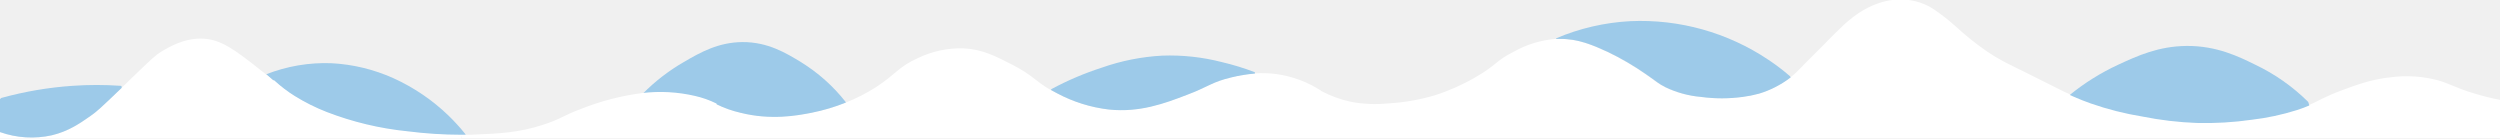
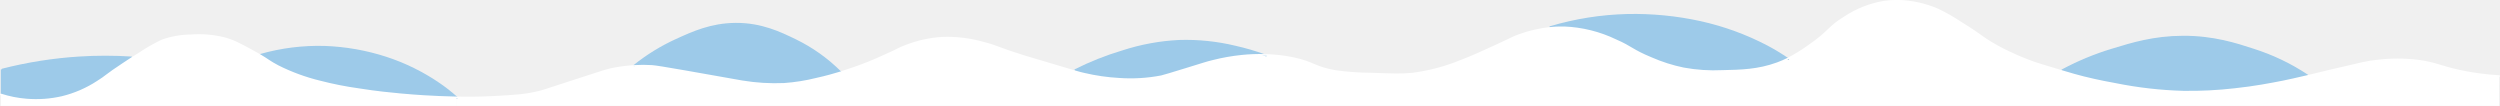
- <svg xmlns="http://www.w3.org/2000/svg" viewBox="0 0 776.03 42.98">
+ <svg xmlns="http://www.w3.org/2000/svg" viewBox="0 0 775.53 32.85">
  <g id="Layer_2" data-name="Layer 2">
    <g id="Layer_1-2" data-name="Layer 1">
      <g id="Layer_2-2" data-name="Layer 2">
        <g id="Layer_1-2-2" data-name="Layer 1-2">
-           <path d="M199.54,29.12a47.27,47.27,0,0,1,16.25.89,29.47,29.47,0,0,1,6.55,2.31,34.41,34.41,0,0,0,7.5,2.67c9.52,2.39,17.67.87,22.08,0a59.25,59.25,0,0,0,10.65-3.16A54.69,54.69,0,0,0,272,27c6.13-4,6.89-6.28,13-9a30.56,30.56,0,0,1,14-3c5.87.27,10,2.42,15.06,5,6.57,3.36,7.29,5.18,12,7.89.6.34,1.27.7,2,1.07a45.19,45.19,0,0,0,16,5c9.55,1,17.34-1.9,24.22-4.52,6.57-2.5,7.76-4,13.92-5.45a46,46,0,0,1,7.17-1.19,32.44,32.44,0,0,1,6.89.2,34.06,34.06,0,0,1,13.77,5.12v.07a35.12,35.12,0,0,0,9.32,3.41,40,40,0,0,0,11.5.5,62.84,62.84,0,0,0,14.5-2.51,63.79,63.79,0,0,0,12.5-5.52c6.74-3.85,6.48-5.26,12-8a31.93,31.93,0,0,1,13.07-4h.93c6-.09,10.53,2,15,4a84.88,84.88,0,0,1,12,7c3.18,2.2,3.73,2.87,6,4a31.83,31.83,0,0,0,11,3,48.13,48.13,0,0,0,13,0,36.1,36.1,0,0,0,5-1,29.81,29.81,0,0,0,5-2A30.26,30.26,0,0,0,555.77,24c.38-.29.77-.6,1.17-.94.84-.72.78-.74,4-4l5-5c2.77-2.78,3.41-3.52,5-5a41,41,0,0,1,6-5,27.4,27.4,0,0,1,6-3,21.47,21.47,0,0,1,4-1l.6-.08h4.81l.59.08a18.93,18.93,0,0,1,6,2,30.62,30.62,0,0,1,3,2c1.32.94,2.34,1.76,2.94,2.25,1,.84,1.77,1.51,2.06,1.77a87.81,87.81,0,0,0,10,8,52.41,52.41,0,0,0,5,3c1.23.67,1.77.89,6,3l2,1,2,1,2,1,2,1,2,1v0l.55.28c1.41.71,2.74,1.35,4,1.91,3,1.37,5.39,2.23,6.52,2.63A94.74,94.74,0,0,0,665,36a105.3,105.3,0,0,0,17,2,101.81,101.81,0,0,0,17-1,75.79,75.79,0,0,0,14-3c1.61-.52,2.81-1,3.84-1.43,3.07-1.32,4.53-2.47,10.18-4.57,4.75-1.76,9.17-3.38,15-4a37.71,37.71,0,0,1,15,1c3.74,1.1,5.14,2.25,11,4a77.63,77.63,0,0,0,8,2V42.94H143.28v-.88h1.22c1.34,0,2.37,0,3-.07,7.24-.29,13.42-.53,21.07-3,5.91-1.9,5.81-2.68,12-5A77.87,77.87,0,0,1,199.54,29.12Z" fill="#fff" />
-           <path d="M483.06,11.88a68,68,0,0,1,23-5.31,71.24,71.24,0,0,1,42.89,12,66.53,66.53,0,0,1,6.59,5l.33.44A30.26,30.26,0,0,1,551,27.08a29.81,29.81,0,0,1-5,2,36.1,36.1,0,0,1-5,1,48.13,48.13,0,0,1-13,0,31.83,31.83,0,0,1-11-3c-2.27-1.14-2.82-1.82-6-4a84.88,84.88,0,0,0-12-7c-4.47-2-9-4.11-15-4h-.93Z" fill="#9dcae9" />
-           <path d="M716.5,31.64l.33,1.1c-1,.44-2.23.9-3.84,1.43a75.79,75.79,0,0,1-14,3,101.81,101.81,0,0,1-17,1,105.3,105.3,0,0,1-17-2,94.74,94.74,0,0,1-16-4.06c-1.13-.4-3.48-1.26-6.52-2.63v0a71.29,71.29,0,0,1,15-9.37c6-2.78,12.54-5.78,21.32-5.85,9.33-.07,16.21,3.34,21.32,5.85A60,60,0,0,1,716.5,31.64Z" fill="#9dcae9" />
-           <path d="M389.53,22.42v.42A46,46,0,0,0,382.36,24c-6.16,1.42-7.35,3-13.92,5.45C361.56,32.1,353.77,35,344.22,34a45.19,45.19,0,0,1-16-5c-.75-.37-1.42-.73-2-1.07l.16-.28A94.44,94.44,0,0,1,342,21a67.69,67.69,0,0,1,18.72-3.73,64.75,64.75,0,0,1,18.54,2A79.14,79.14,0,0,1,389.53,22.42Z" fill="#9dcae9" />
-           <path d="M262.5,31.64l.07.19A59.25,59.25,0,0,1,251.92,35c-4.41.87-12.56,2.39-22.08,0a34.41,34.41,0,0,1-7.5-2.67A29.47,29.47,0,0,0,215.75,30a47.27,47.27,0,0,0-16.25-.89,60.28,60.28,0,0,1,12.77-9.86c5.14-3,10.68-6.12,18.16-6.19,7.94-.07,13.79,3.54,18.15,6.19A53.17,53.17,0,0,1,262.5,31.64Z" fill="#9dcae9" />
-           <path d="M144.5,41.68v.37h-1.22A134.06,134.06,0,0,1,126.46,41a96.83,96.83,0,0,1-25.09-6,60.67,60.67,0,0,1-10-5,42.13,42.13,0,0,1-6.31-4.85c-.71-.63-1.49-1.3-2.44-2.09a50.37,50.37,0,0,1,20.23-3.44,53.65,53.65,0,0,1,19.24,4.64,60.47,60.47,0,0,1,17.11,11.6A63.6,63.6,0,0,1,144.5,41.68Z" fill="#9dcae9" />
-           <path d="M82.58,23.08c1,.78,1.73,1.46,2.44,2.09A42.13,42.13,0,0,0,91.33,30a60.67,60.67,0,0,0,10,5,96.83,96.83,0,0,0,25.09,6,134.06,134.06,0,0,0,16.82,1.08V43H0V41a29.16,29.16,0,0,0,16.06,1c5.08-1.19,8.55-3.53,12-6,2-1.44,3-2.33,9.73-8.77L41.11,24c6.36-6.11,7.18-6.88,9-8,2.52-1.5,7.23-4.29,13-4,5.45.28,9.66,3.3,18.07,10Z" fill="#fff" />
-           <path d="M37.5,26.88l.33.34c-6.71,6.44-7.69,7.34-9.73,8.77-3.49,2.45-7,4.79-12,6A29.16,29.16,0,0,1,0,41V30.64h.5a111.41,111.41,0,0,1,22-3.75A108.23,108.23,0,0,1,37.5,26.88Z" fill="#9dcae9" />
-           <path d="M85,25.17A42.13,42.13,0,0,0,91.33,30a60.67,60.67,0,0,0,10,5,96.83,96.83,0,0,0,25.09,6,134.06,134.06,0,0,0,16.82,1.08h1.22c1.34,0,2.37,0,3-.07,7.24-.29,13.42-.53,21.07-3,5.91-1.9,5.81-2.68,12-5a77.87,77.87,0,0,1,18.88-4.88,47.27,47.27,0,0,1,16.25.89,29.47,29.47,0,0,1,6.55,2.31" fill="none" stroke="#fff" stroke-linecap="round" stroke-linejoin="round" stroke-width="0.5" />
-           <path d="M.5,30.64a111.41,111.41,0,0,1,22-3.75,108.23,108.23,0,0,1,15,0" fill="none" stroke="#9dcae9" stroke-linecap="round" stroke-linejoin="round" stroke-width="0.5" />
+           <path d="M715.82,23.6c-3.67.85-6,1.37-7.57,1.69-4,.78-8.74,1.71-15,2.38a123.68,123.68,0,0,1-16,.8,123.2,123.2,0,0,1-21-2.39c-5.22-.93-8.9-1.84-10-2.12-1.89-.47-3.69-1-6.61-1.86l.11-.38a84.54,84.54,0,0,1,15.46-6.4c6.2-1.9,12.87-3.95,21.9-4,9.58-.05,16.64,2.29,21.89,4a66.6,66.6,0,0,1,16.75,8Z" fill="#9dcae9" />
+           <path d="M480.89,8.38A91.68,91.68,0,0,1,504.72,4.6,95.88,95.88,0,0,1,527.6,6.83a83.66,83.66,0,0,1,20.62,7.55,66.76,66.76,0,0,1,6.43,3.9,31,31,0,0,1-3.4,1.47c-5.94,2.16-11.23,2.27-17,2.39a52.51,52.51,0,0,1-12-.8,50.31,50.31,0,0,1-10-3.18c-6-2.47-6.14-3.46-11-5.56a40.68,40.68,0,0,0-16-4H483.9a21.1,21.1,0,0,0-3,.17Z" fill="#9dcae9" />
+           <path d="M336.25,22.93c-.77-.17-1.27-.3-2.83-.75l.14-.49a91,91,0,0,1,14.7-5.82,67,67,0,0,1,17.52-3.22,65.28,65.28,0,0,1,17.37,1.78,76.69,76.69,0,0,1,9.22,2.68,53.84,53.84,0,0,0-7.12.26,62.1,62.1,0,0,0-9,1.59c-2,.48-2.73.77-8,2.38-4.9,1.5-7.35,2.26-8,2.39a50.26,50.26,0,0,1-13,.79A62.42,62.42,0,0,1,336.25,22.93Z" fill="#9dcae9" />
+           <path d="M202.25,20.6a42.15,42.15,0,0,0-5.49,0v-.17a61.94,61.94,0,0,1,13-8c5.22-2.38,10.84-4.94,18.44-5,8.07-.06,14,2.86,18.44,5a51.87,51.87,0,0,1,14.1,10l0,.14a76.35,76.35,0,0,1-7.55,2,58.06,58.06,0,0,1-10,1.59,62.66,62.66,0,0,1-13-.79c-.72-.1-3.49-.6-9-1.59-6-1.09-7.41-1.32-9-1.59C206.42,21.14,203.51,20.6,202.25,20.6Z" fill="#9dcae9" />
+           <path d="M80.75,17a66.15,66.15,0,0,1,20-2.5,69.54,69.54,0,0,1,18.93,3.33,64.48,64.48,0,0,1,16.83,8.33,53.7,53.7,0,0,1,5.16,4.07c-1.94,0-3.73-.11-5.4-.17-2.34-.1-6.63-.3-12-.8-3-.28-7.37-.69-13-1.59a105.72,105.72,0,0,1-12-2.38,60.88,60.88,0,0,1-13-4.77c-2.68-1.4-3.12-2-5.57-3.4h0Z" fill="#9dcae9" />
+           <path d="M24.53,17.79a127,127,0,0,1,16.22,0l.16.24-2.66,1.72c-5.44,3.59-5.39,4-8,5.57a35.34,35.34,0,0,1-11,4.77,36,36,0,0,1-11,.79,34.73,34.73,0,0,1-8-1.59V21.54h.5A129.69,129.69,0,0,1,24.53,17.79Z" fill="#9dcae9" />
+           <path d="M775.25,32.85H141.75v-2.5l-.1-.09c3.35.07,7.16.06,11.6-.17,6.52-.36,9.78-.53,14-1.59,1.34-.34,1.63-.44,10-3.18,10.28-3.37,11.24-3.65,13-4a50.68,50.68,0,0,1,6.51-.82,42.15,42.15,0,0,1,5.49,0c1.26.09,4.17.59,10,1.59,1.59.27,3,.5,9,1.59,5.51,1,8.28,1.49,9,1.59a62.66,62.66,0,0,0,13,.79,58.06,58.06,0,0,0,10-1.59c3-.66,5.48-1.37,7.55-2,1.31-.41,2.46-.8,3.45-1.15a99.29,99.29,0,0,0,10-4c4.7-2.07,4.51-2.28,7-3.18a37.31,37.31,0,0,1,11-2.39,41.23,41.23,0,0,1,13,1.59c4,1,3.8,1.4,12,4,.9.28.64.19,8,2.38l8.17,2.43c1.56.45,2.06.58,2.83.75a62.42,62.42,0,0,0,11,1.59,50.26,50.26,0,0,0,13-.79c.65-.13,3.1-.89,8-2.39,5.27-1.61,6-1.9,8-2.38a62.1,62.1,0,0,1,9-1.59,53.84,53.84,0,0,1,7.12-.26,49.64,49.64,0,0,1,8.88,1c6.46,1.39,6.39,2.83,13,4a83.18,83.18,0,0,0,11,.79c6.55.24,9.83.36,13,0a59.23,59.23,0,0,0,15-4c3.32-1.25,6.41-2.67,11-4.77,5.07-2.33,4.94-2.45,7-3.18a40.23,40.23,0,0,1,9.68-2.23c1.23-.13,2.23-.16,3-.17h1.35a40.68,40.68,0,0,1,16,4c4.86,2.1,5,3.09,11,5.56a50.31,50.31,0,0,0,10,3.18,52.51,52.51,0,0,0,12,.8c5.77-.12,11.06-.23,17-2.39a31,31,0,0,0,3.4-1.47,52.58,52.58,0,0,0,6.6-4.09c6.16-4.23,5.94-5.7,11-8.75a31.6,31.6,0,0,1,12-4.77,27.41,27.41,0,0,1,4.25-.32A33.06,33.06,0,0,1,601.28,3a59,59,0,0,1,7,4c2.06,1.26,3.63,2.31,4.25,2.73,2,1.36,2.21,1.58,3.52,2.46a56.28,56.28,0,0,0,7.23,4c1.14.55,3.25,1.53,6,2.57,1,.4,2.64,1,8,2.58l2.39.72c2.92.87,4.72,1.39,6.61,1.86,1.1.28,4.78,1.19,10,2.12a123.2,123.2,0,0,0,21,2.39,123.68,123.68,0,0,0,16-.8c6.26-.67,11-1.6,15-2.38,1.61-.32,3.9-.84,7.57-1.69l6.43-1.49c11-2.58,12.15-2.9,15-3.18a52.54,52.54,0,0,1,13,0c5.28.71,6.76,1.84,13,3.18a79,79,0,0,0,12,1.59Z" fill="#fff" />
+           <path d="M141.75,32.85H.25V29.29a34.73,34.73,0,0,0,8,1.59,36,36,0,0,0,11-.79,35.34,35.34,0,0,0,11-4.77c2.61-1.6,2.56-2,8-5.57L40.91,18c.68-.43,1.47-.93,2.34-1.46a54.27,54.27,0,0,1,7-4,27.5,27.5,0,0,1,9-1.59,32.72,32.72,0,0,1,10,.79c3,.74,5,1.83,9,4,1,.54,1.78,1,2.43,1.36h0c2.45,1.44,2.89,2,5.57,3.4a60.88,60.88,0,0,0,13,4.77,105.72,105.72,0,0,0,12,2.38c5.63.9,10,1.31,13,1.59,5.37.5,9.66.7,12,.8,1.67.06,3.46.13,5.4.17l.1.09Z" fill="#fff" />
+           <path d="M.75,21.54a129.69,129.69,0,0,1,23.78-3.75,127,127,0,0,1,16.22,0" fill="none" stroke="#9dcae9" stroke-linecap="round" stroke-linejoin="round" stroke-width="0.5" />
+           <path d="M80.75,17a66.15,66.15,0,0,1,20-2.5,69.54,69.54,0,0,1,18.93,3.33,64.48,64.48,0,0,1,16.83,8.33,53.7,53.7,0,0,1,5.16,4.07l.1.09" fill="none" stroke="#9dcae9" stroke-linecap="round" stroke-linejoin="round" stroke-width="0.5" />
+           <path d="M196.75,20.35a61.94,61.94,0,0,1,13-8c5.22-2.38,10.84-4.94,18.44-5,8.07-.06,14,2.86,18.44,5a51.87,51.87,0,0,1,14.1,10" fill="none" stroke="#9dcae9" stroke-linecap="round" stroke-linejoin="round" stroke-width="0.5" />
+           <path d="M333.56,21.69a91,91,0,0,1,14.7-5.82,67,67,0,0,1,17.52-3.22,65.28,65.28,0,0,1,17.37,1.78,76.69,76.69,0,0,1,9.22,2.68l.38.13" fill="none" stroke="#9dcae9" stroke-linecap="round" stroke-linejoin="round" stroke-width="0.5" />
+           <path d="M480.89,8.38A91.68,91.68,0,0,1,504.72,4.6,95.88,95.88,0,0,1,527.6,6.83a83.66,83.66,0,0,1,20.62,7.55,66.76,66.76,0,0,1,6.43,3.9l.1.07" fill="none" stroke="#9dcae9" stroke-linecap="round" stroke-linejoin="round" stroke-width="0.5" />
+           <path d="M639.75,21.75a84.54,84.54,0,0,1,15.46-6.4c6.2-1.9,12.87-3.95,21.9-4,9.58-.05,16.64,2.29,21.89,4a66.6,66.6,0,0,1,16.75,8" fill="none" stroke="#9dcae9" stroke-linecap="round" stroke-linejoin="round" stroke-width="0.5" />
+           <path d="M.25,29.29a34.73,34.73,0,0,0,8,1.59,36,36,0,0,0,11-.79,35.34,35.34,0,0,0,11-4.77c2.61-1.6,2.56-2,8-5.57L40.91,18c.68-.43,1.47-.93,2.34-1.46a54.27,54.27,0,0,1,7-4,27.5,27.5,0,0,1,9-1.59,32.72,32.72,0,0,1,10,.79c3,.74,5,1.83,9,4,1,.54,1.78,1,2.43,1.36h0c2.45,1.44,2.89,2,5.57,3.4a60.88,60.88,0,0,0,13,4.77,105.72,105.72,0,0,0,12,2.38c5.63.9,10,1.31,13,1.59,5.37.5,9.66.7,12,.8,1.67.06,3.46.13,5.4.17,3.35.07,7.16.06,11.6-.17,6.52-.36,9.78-.53,14-1.59,1.34-.34,1.63-.44,10-3.18,10.28-3.37,11.24-3.65,13-4a50.68,50.68,0,0,1,6.51-.82,42.15,42.15,0,0,1,5.49,0c1.26.09,4.17.59,10,1.59,1.59.27,3,.5,9,1.59,5.51,1,8.28,1.49,9,1.59a62.66,62.66,0,0,0,13,.79,58.06,58.06,0,0,0,10-1.59c3-.66,5.48-1.37,7.55-2,1.31-.41,2.46-.8,3.45-1.15a99.29,99.29,0,0,0,10-4c4.7-2.07,4.51-2.28,7-3.18a37.31,37.31,0,0,1,11-2.39,41.23,41.23,0,0,1,13,1.59c4,1,3.8,1.4,12,4,.9.28.64.19,8,2.38l8.17,2.43c1.56.45,2.06.58,2.83.75a62.42,62.42,0,0,0,11,1.59,50.26,50.26,0,0,0,13-.79c.65-.13,3.1-.89,8-2.39,5.27-1.61,6-1.9,8-2.38a62.1,62.1,0,0,1,9-1.59,53.84,53.84,0,0,1,7.12-.26,49.64,49.64,0,0,1,8.88,1c6.46,1.39,6.39,2.83,13,4a83.18,83.18,0,0,0,11,.79c6.55.24,9.83.36,13,0a59.23,59.23,0,0,0,15-4c3.32-1.25,6.41-2.67,11-4.77,5.07-2.33,4.94-2.45,7-3.18a40.23,40.23,0,0,1,9.68-2.23c1.23-.13,2.23-.16,3-.17h1.35a40.68,40.68,0,0,1,16,4c4.86,2.1,5,3.09,11,5.56a50.31,50.31,0,0,0,10,3.18,52.51,52.51,0,0,0,12,.8c5.77-.12,11.06-.23,17-2.39a31,31,0,0,0,3.4-1.47,52.58,52.58,0,0,0,6.6-4.09c6.16-4.23,5.94-5.7,11-8.75a31.6,31.6,0,0,1,12-4.77,27.41,27.41,0,0,1,4.25-.32A33.06,33.06,0,0,1,601.28,3a59,59,0,0,1,7,4c2.06,1.26,3.63,2.31,4.25,2.73,2,1.36,2.21,1.58,3.52,2.46a56.28,56.28,0,0,0,7.23,4c1.14.55,3.25,1.53,6,2.57,1,.4,2.64,1,8,2.58l2.39.72c2.92.87,4.72,1.39,6.61,1.86,1.1.28,4.78,1.19,10,2.12a123.2,123.2,0,0,0,21,2.39,123.68,123.68,0,0,0,16-.8c6.26-.67,11-1.6,15-2.38,1.61-.32,3.9-.84,7.57-1.69L722.28,22c11-2.58,12.15-2.9,15-3.18a52.54,52.54,0,0,1,13,0c5.28.71,6.76,1.84,13,3.18a79,79,0,0,0,12,1.59" fill="none" stroke="#fff" stroke-linecap="round" stroke-linejoin="round" stroke-width="0.5" />
        </g>
      </g>
    </g>
  </g>
</svg>
